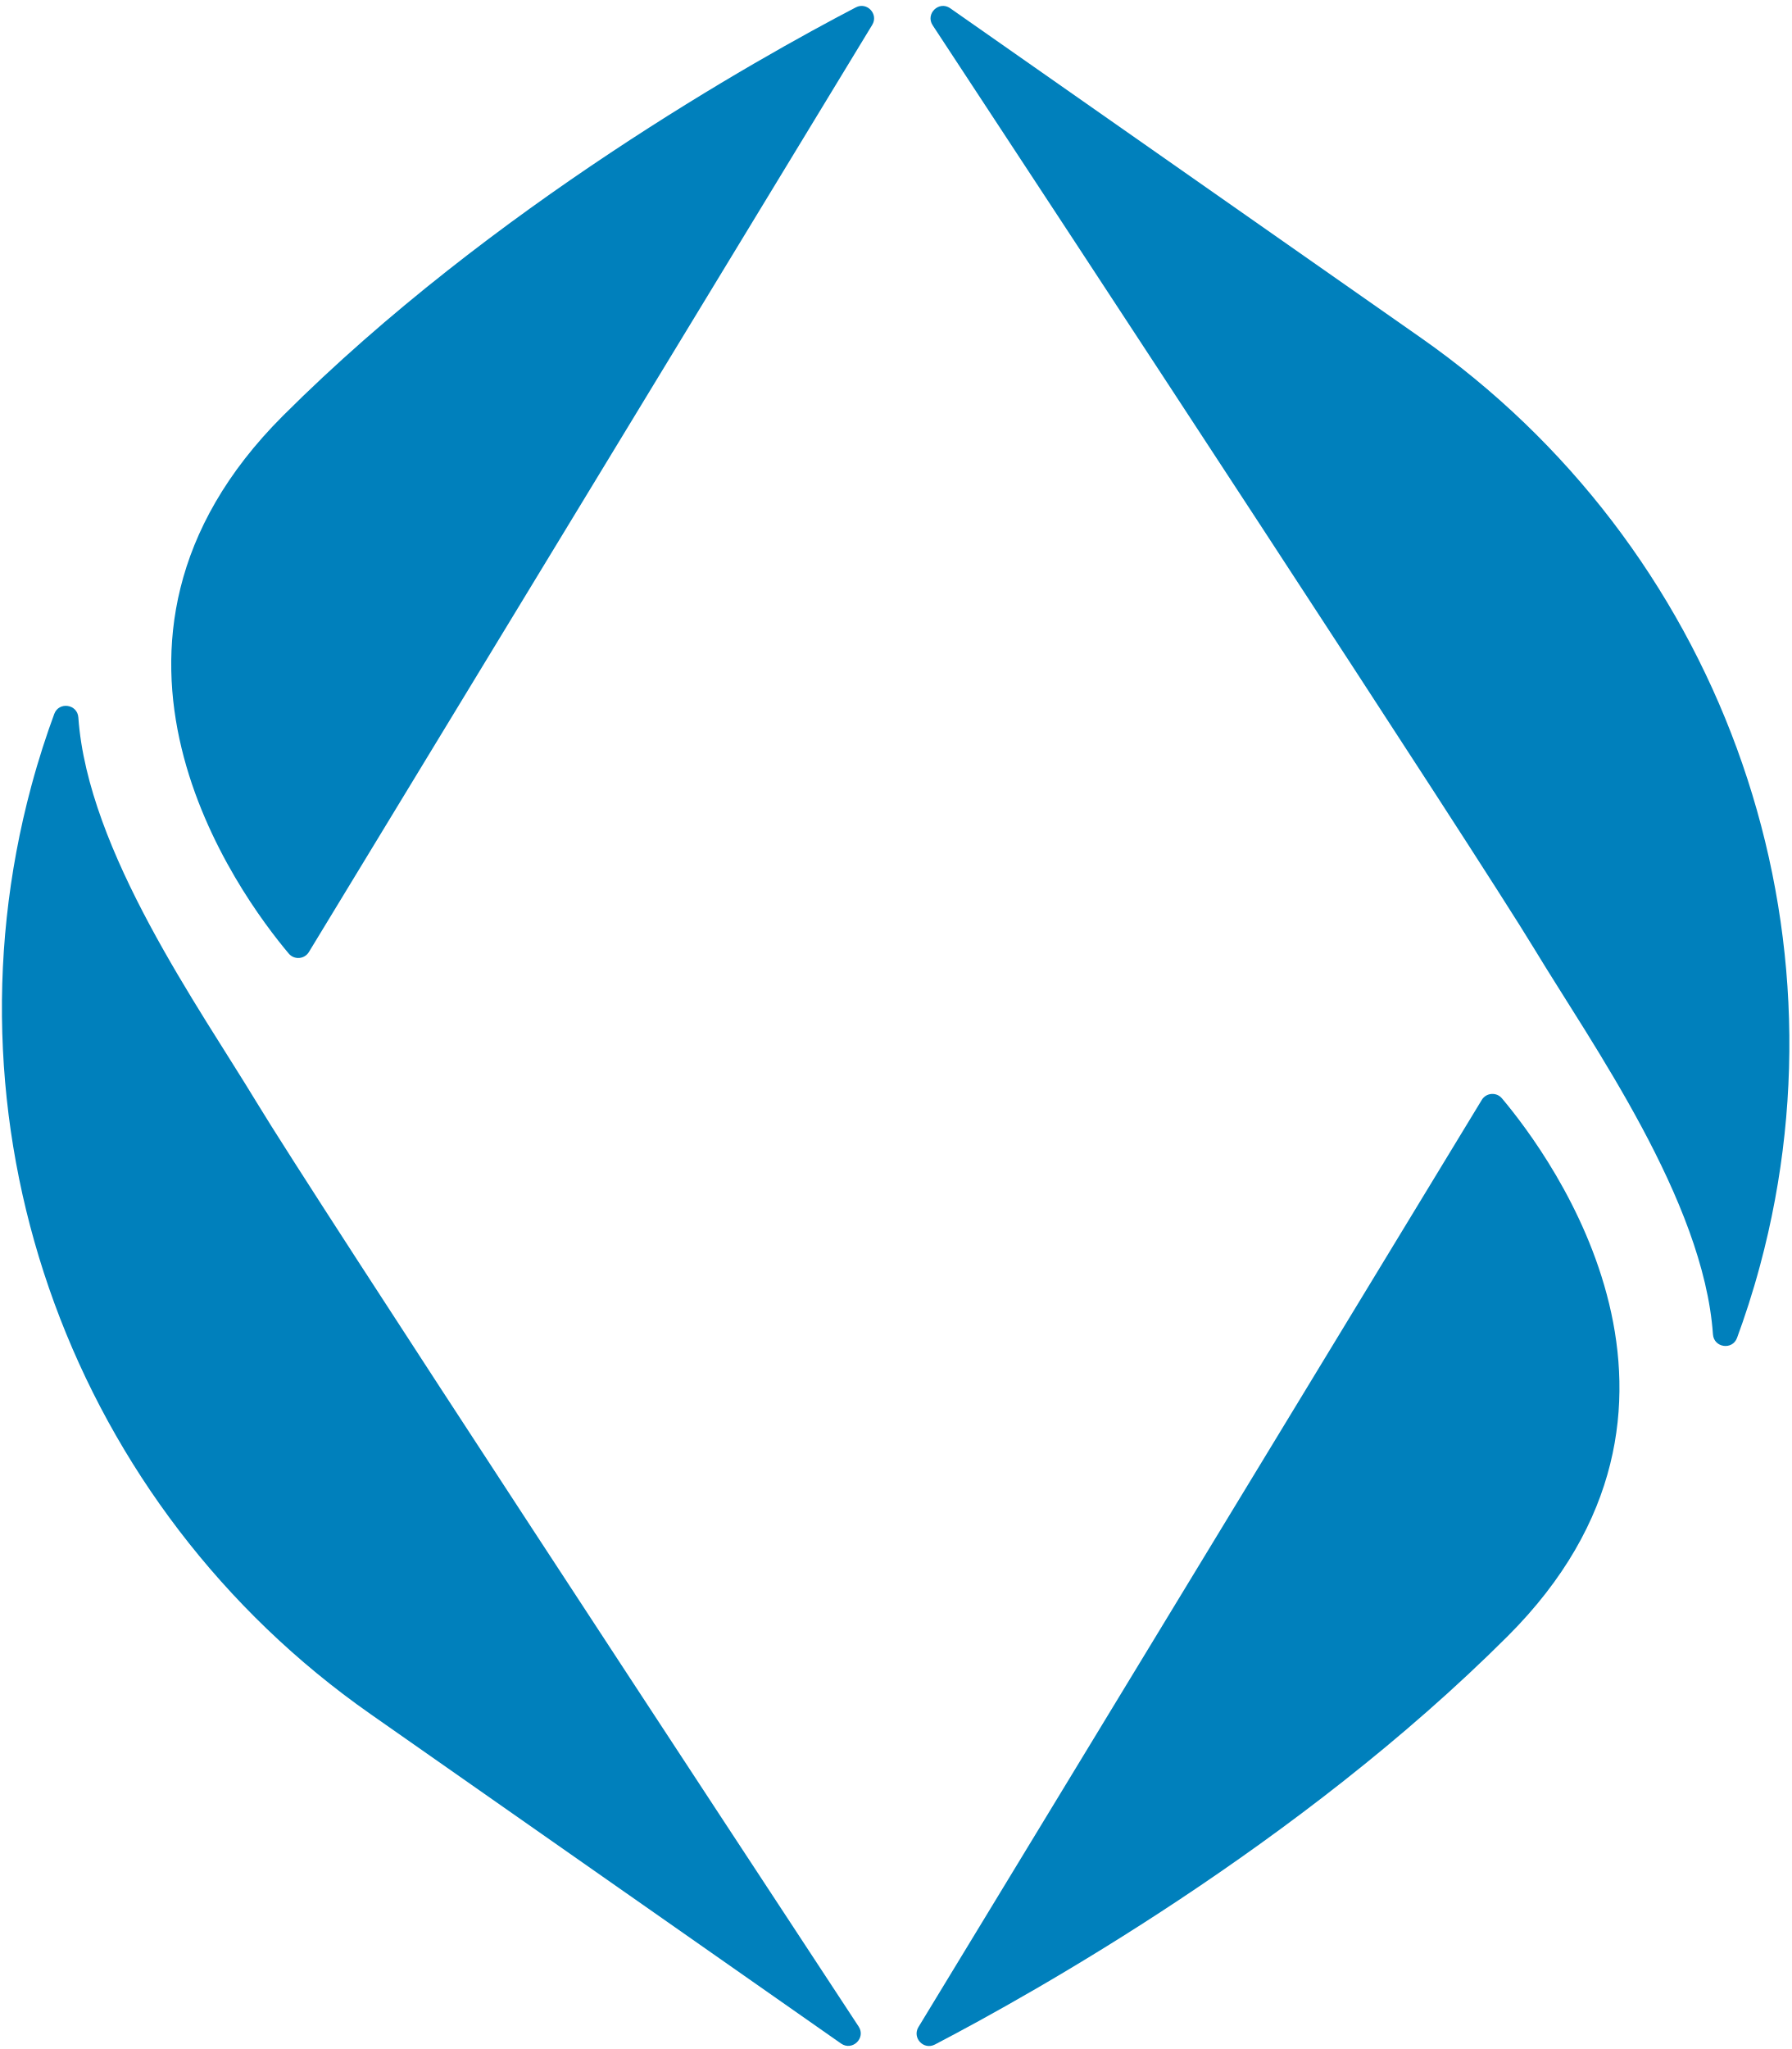
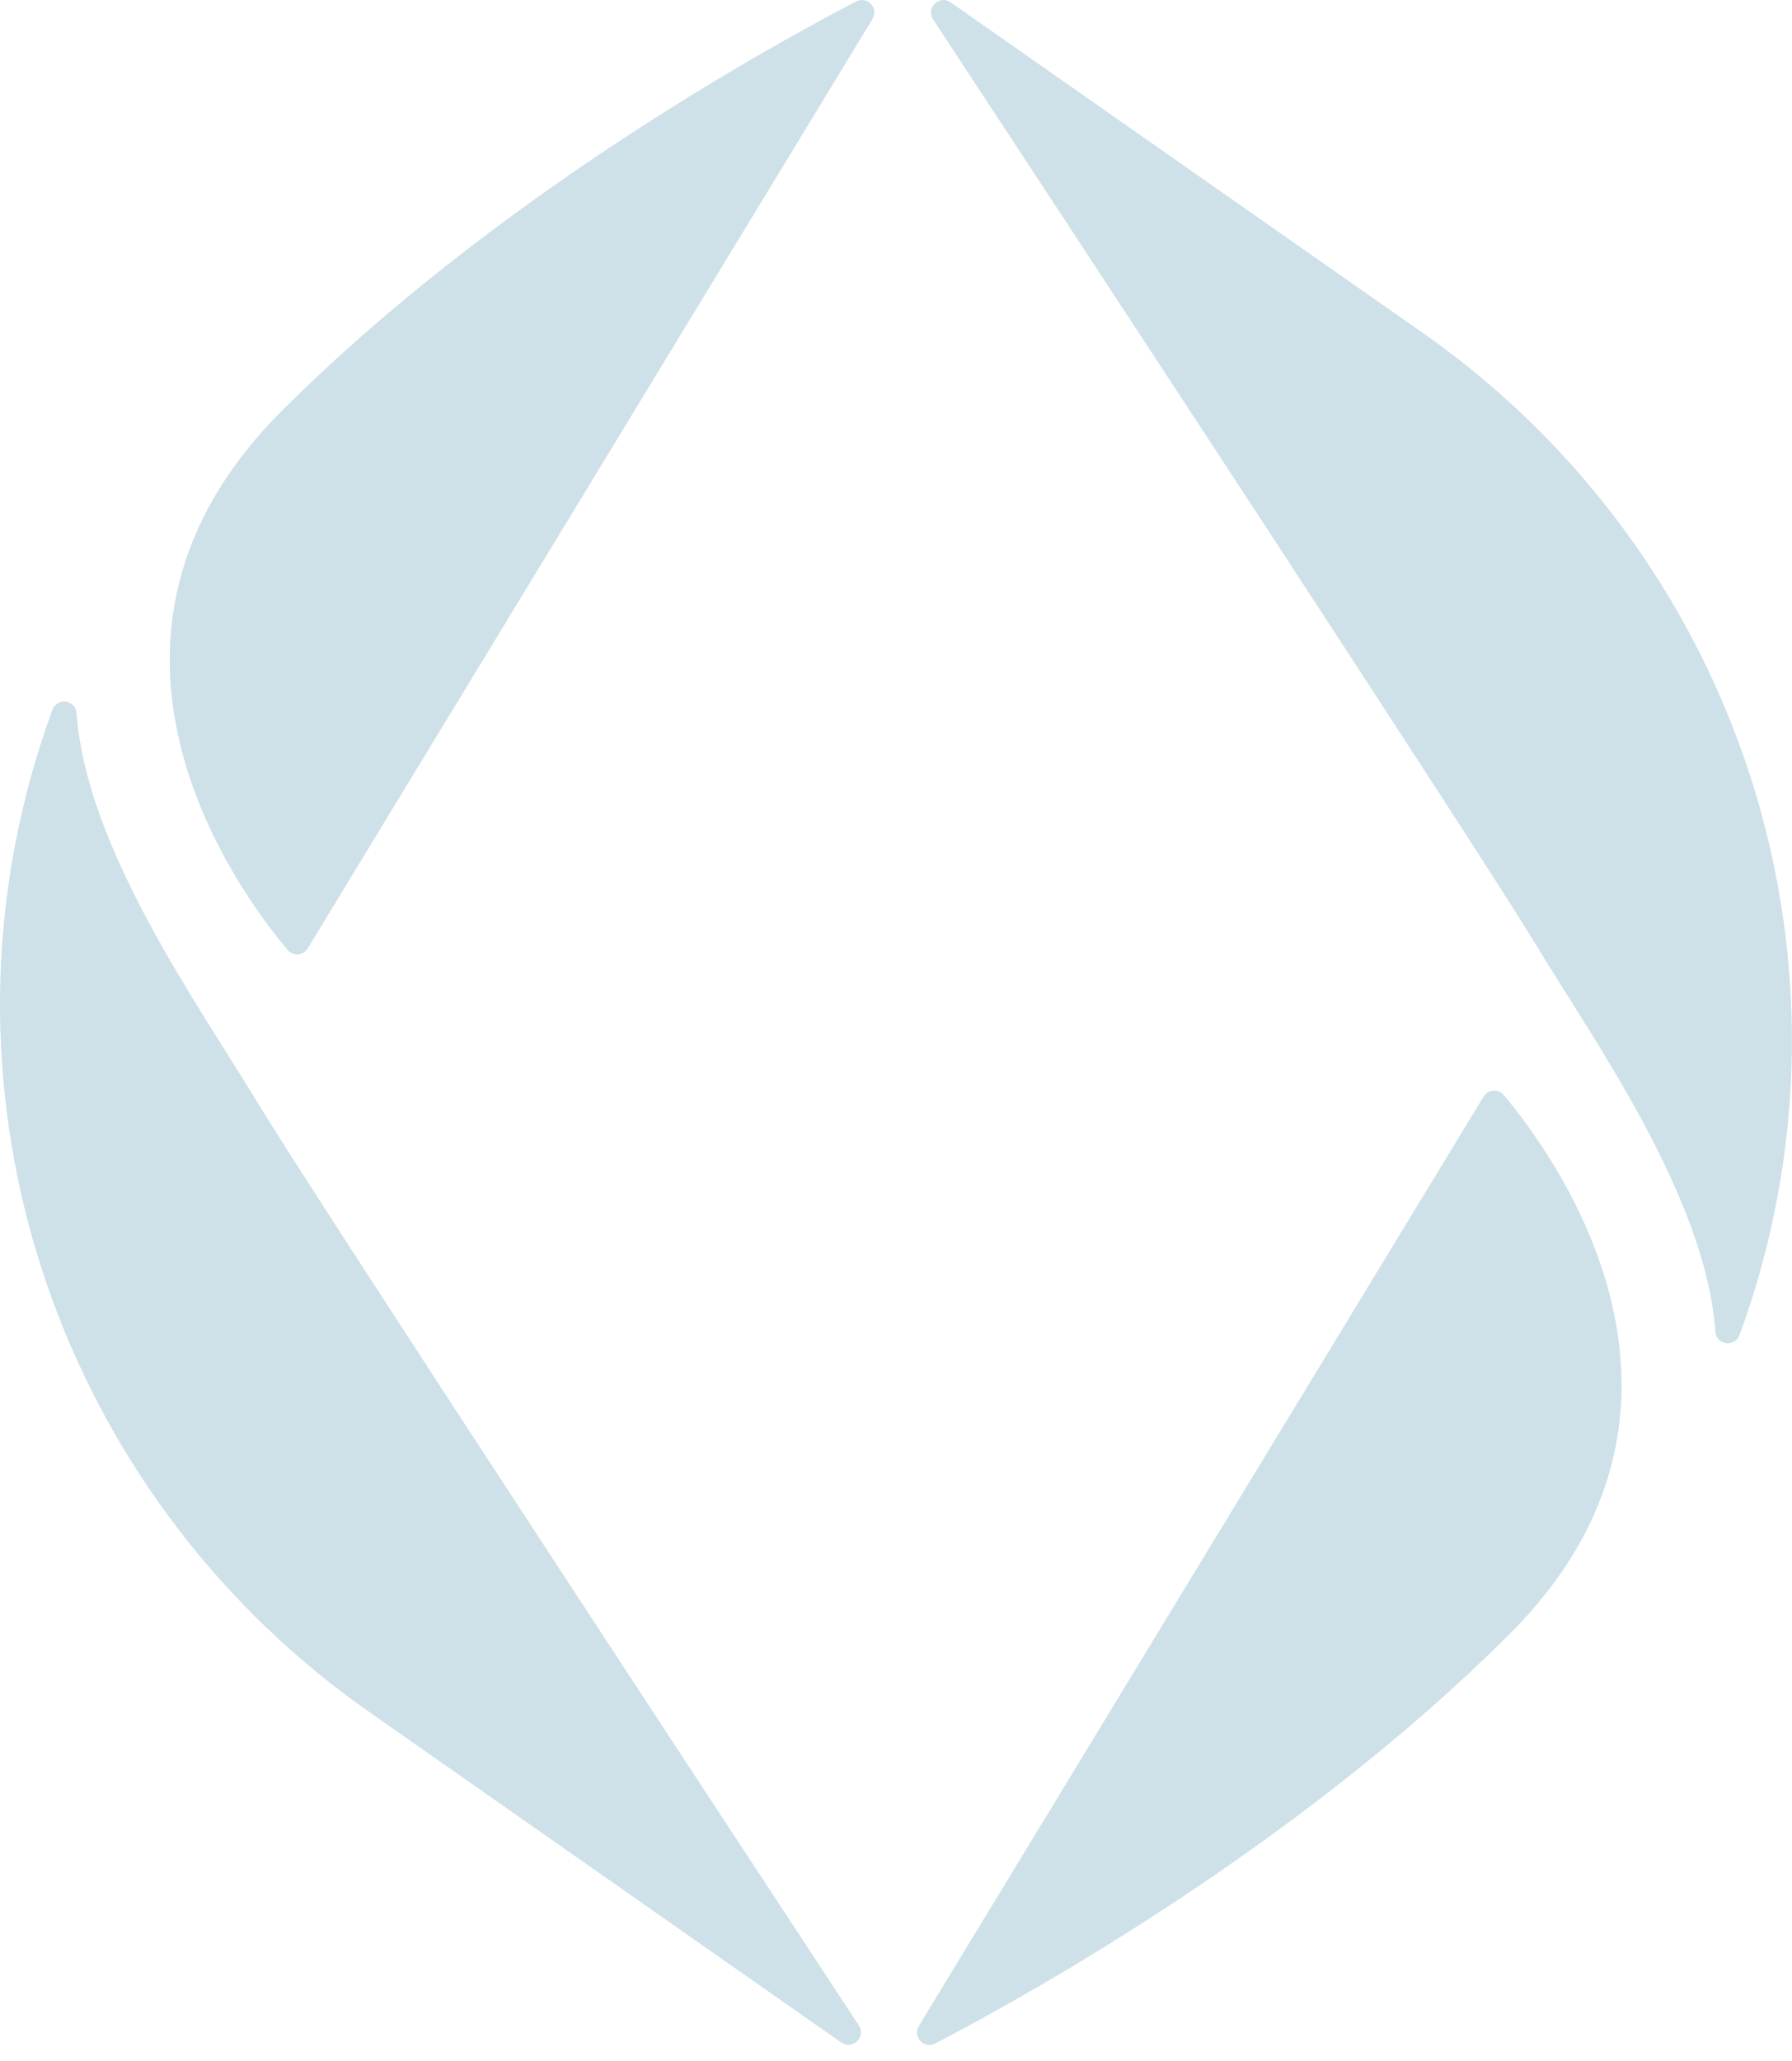
- <svg xmlns="http://www.w3.org/2000/svg" width="202" height="231" viewBox="0 0 202 231" fill="none">
-   <path d="M98.359 2.803L34.835 107.327C34.337 108.147 33.18 108.238 32.562 107.505C26.969 100.864 6.135 72.615 31.915 46.867C55.44 23.373 85.404 6.621 96.51 0.832C97.769 0.175 99.097 1.59 98.359 2.803Z" fill="#0080BC" />
-   <path d="M94.846 230.385C96.114 231.273 97.676 229.759 96.826 228.467C82.637 206.886 35.471 135.081 28.956 124.302C22.529 113.67 9.89 96.001 8.835 80.884C8.73 79.375 6.643 79.069 6.118 80.488C5.272 82.777 4.37 85.508 3.53 88.629C-7.074 128.023 8.327 169.826 41.775 193.238L94.846 230.386V230.385Z" fill="#0080BC" />
-   <path d="M103.571 228.526L167.095 124.003C167.593 123.183 168.751 123.092 169.369 123.825C174.961 130.465 195.796 158.715 170.015 184.463C146.49 207.957 116.526 224.709 105.421 230.498C104.161 231.155 102.834 229.74 103.571 228.526Z" fill="#0080BC" />
-   <path d="M107.154 0.931C105.886 0.043 104.324 1.557 105.174 2.849C119.363 24.43 166.529 96.235 173.044 107.014C179.471 117.646 192.11 135.315 193.165 150.432C193.27 151.941 195.357 152.247 195.882 150.828C196.728 148.539 197.63 145.808 198.47 142.687C209.074 103.293 193.673 61.49 160.225 38.078L107.154 0.931Z" fill="#0080BC" />
+ <svg xmlns="http://www.w3.org/2000/svg" width="80" height="92" viewBox="0 0 80 92" fill="none">
+   <g id="Group 2243409">
+     <path id="Vector" d="M38.952 0.849L13.739 42.333C13.542 42.658 13.082 42.695 12.837 42.404C10.618 39.768 2.349 28.556 12.581 18.337C21.918 9.012 33.81 2.364 38.217 0.066C38.718 -0.195 39.244 0.367 38.952 0.849Z" fill="#CEE1E8" />
+     <path id="Vector_2" d="M37.557 91.174C38.061 91.526 38.681 90.925 38.343 90.412C32.712 81.847 13.992 53.348 11.406 49.07C8.856 44.85 3.839 37.838 3.421 31.838C3.379 31.239 2.551 31.117 2.342 31.681C2.006 32.589 1.649 33.673 1.315 34.912C-2.894 50.547 3.219 67.138 16.494 76.43L37.557 91.174V91.174Z" fill="#CEE1E8" />
+     <path id="Vector_3" d="M41.021 90.436L66.233 48.951C66.43 48.626 66.89 48.59 67.135 48.881C69.355 51.517 77.624 62.728 67.391 72.947C58.055 82.272 46.162 88.921 41.755 91.218C41.255 91.479 40.728 90.917 41.021 90.436Z" fill="#CEE1E8" />
+     <path id="Vector_4" d="M42.443 0.105C41.939 -0.247 41.319 0.354 41.657 0.867C47.288 9.432 66.008 37.931 68.594 42.209C71.144 46.429 76.161 53.441 76.579 59.441C76.621 60.04 77.449 60.161 77.658 59.598C77.994 58.69 78.351 57.606 78.685 56.367C82.894 40.732 76.781 24.141 63.506 14.849L42.443 0.105Z" fill="#CEE1E8" />
+   </g>
</svg>
